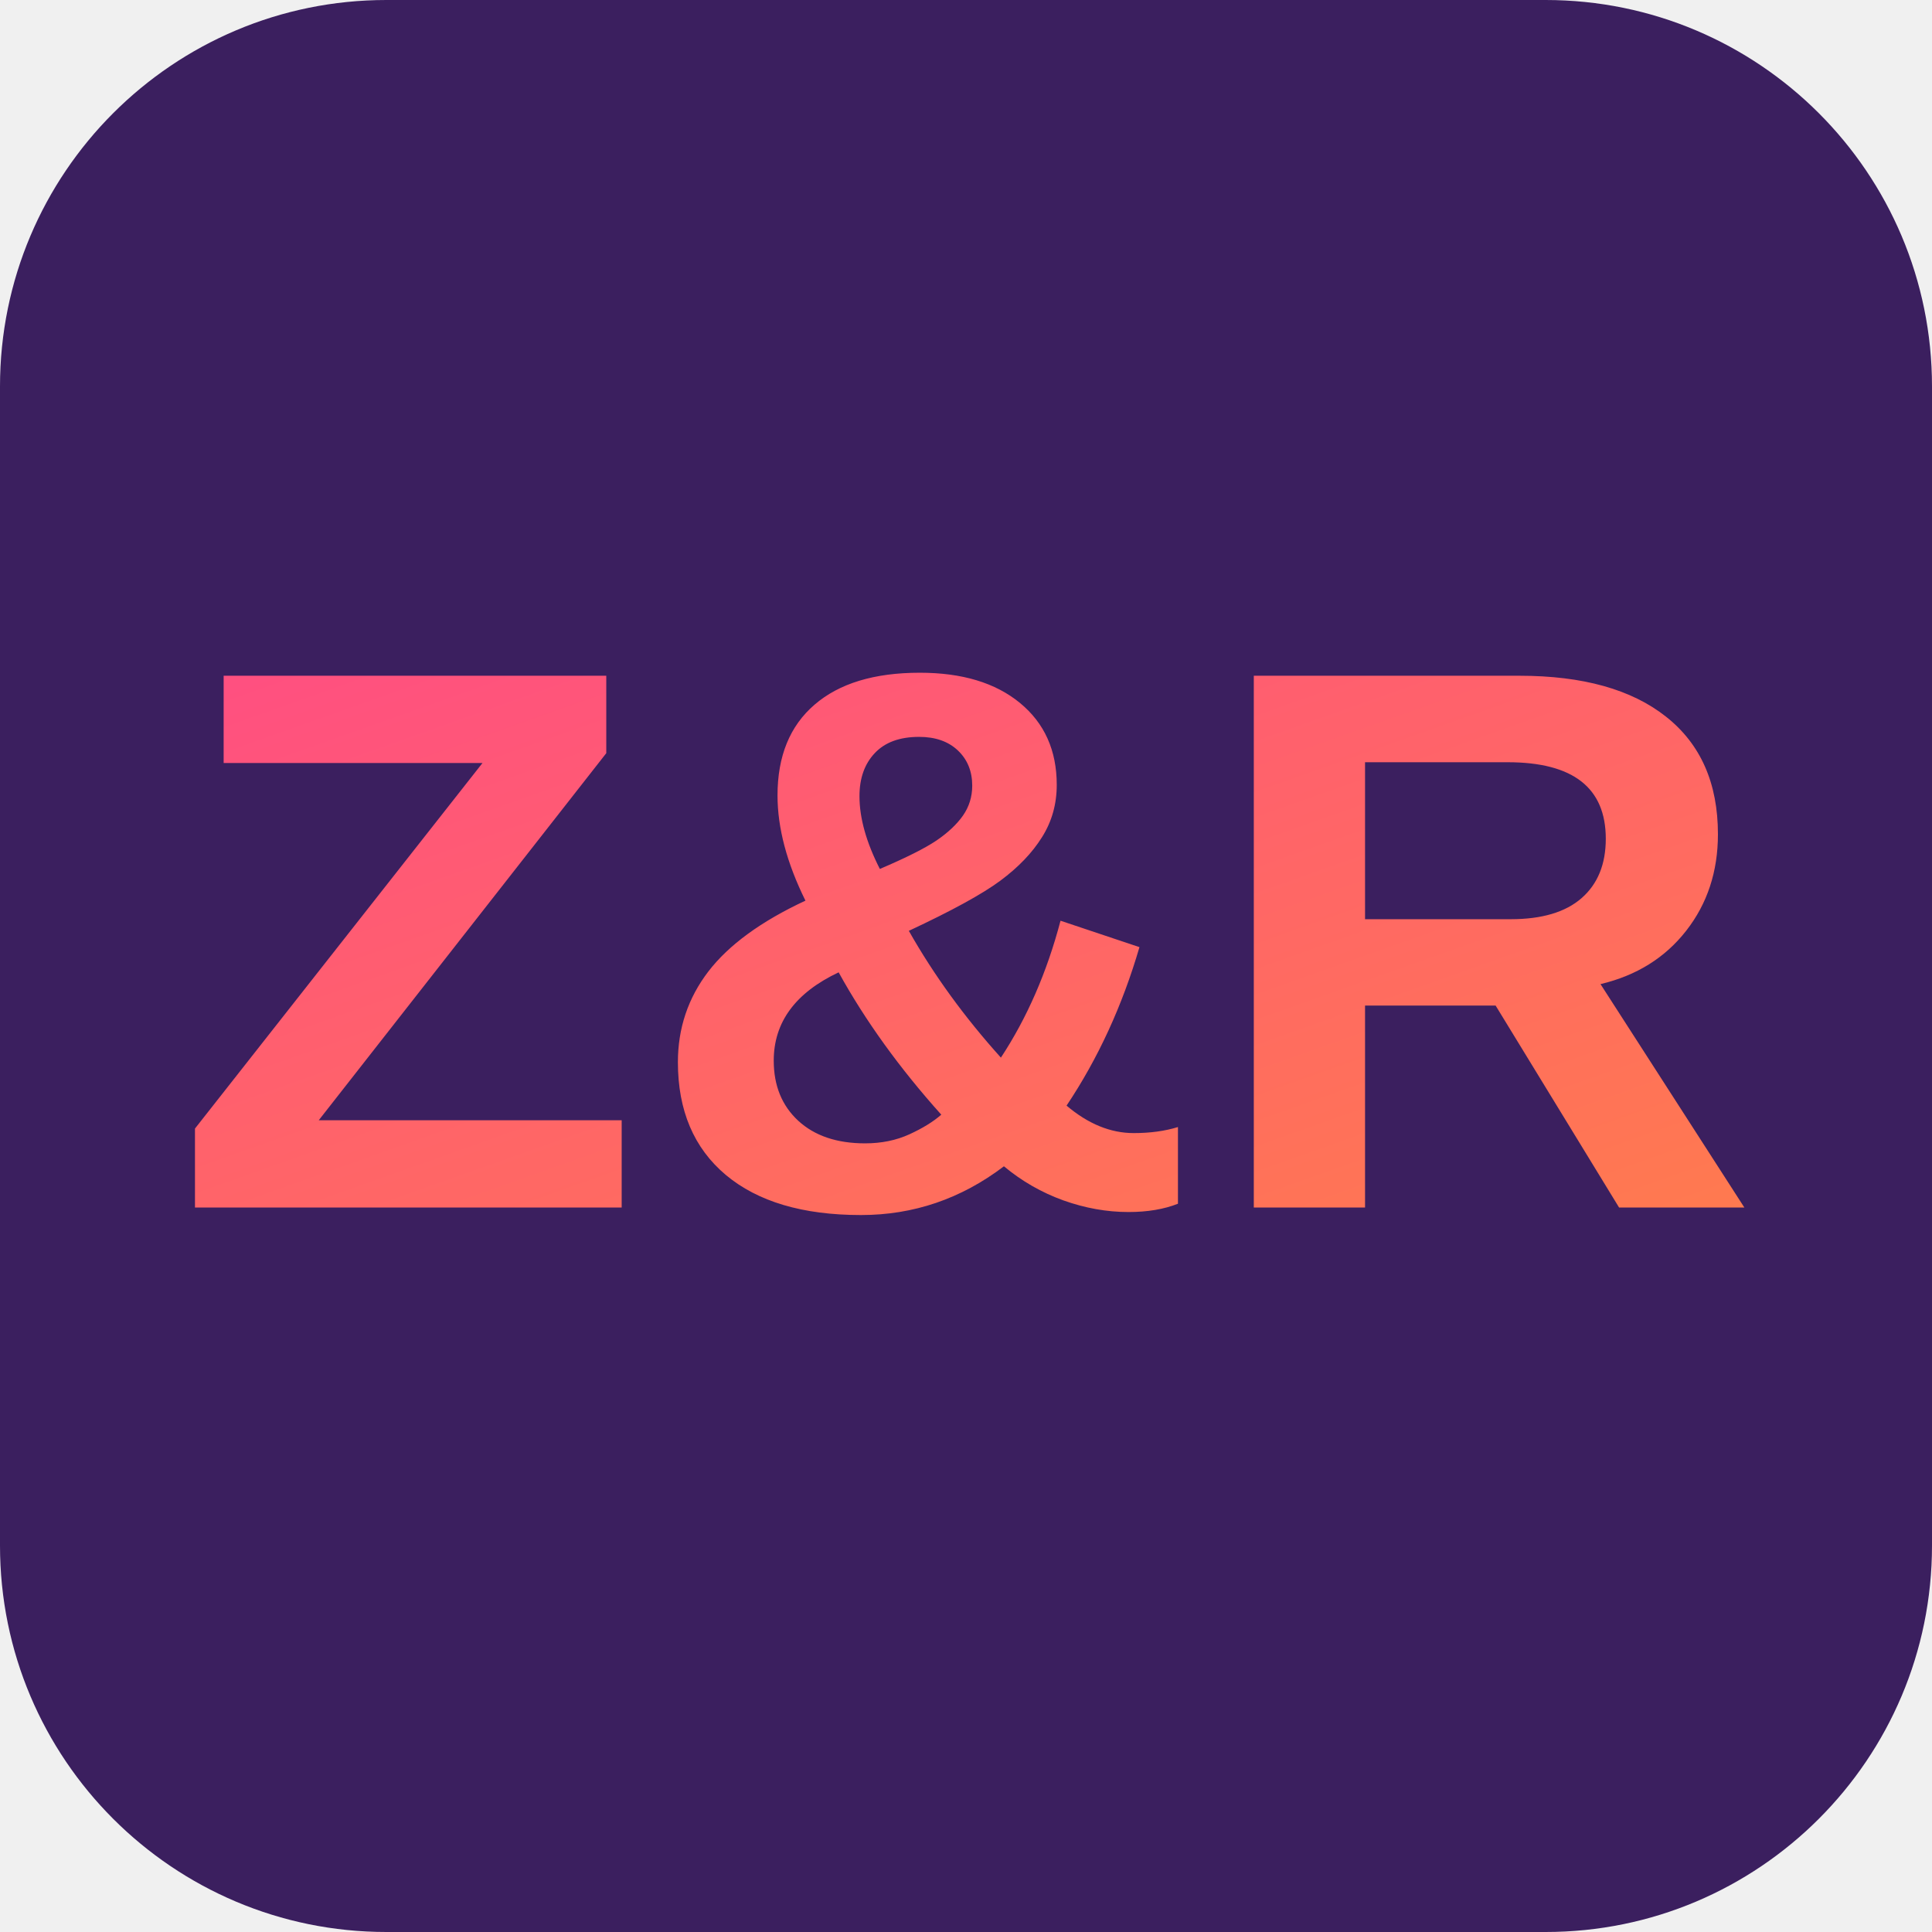
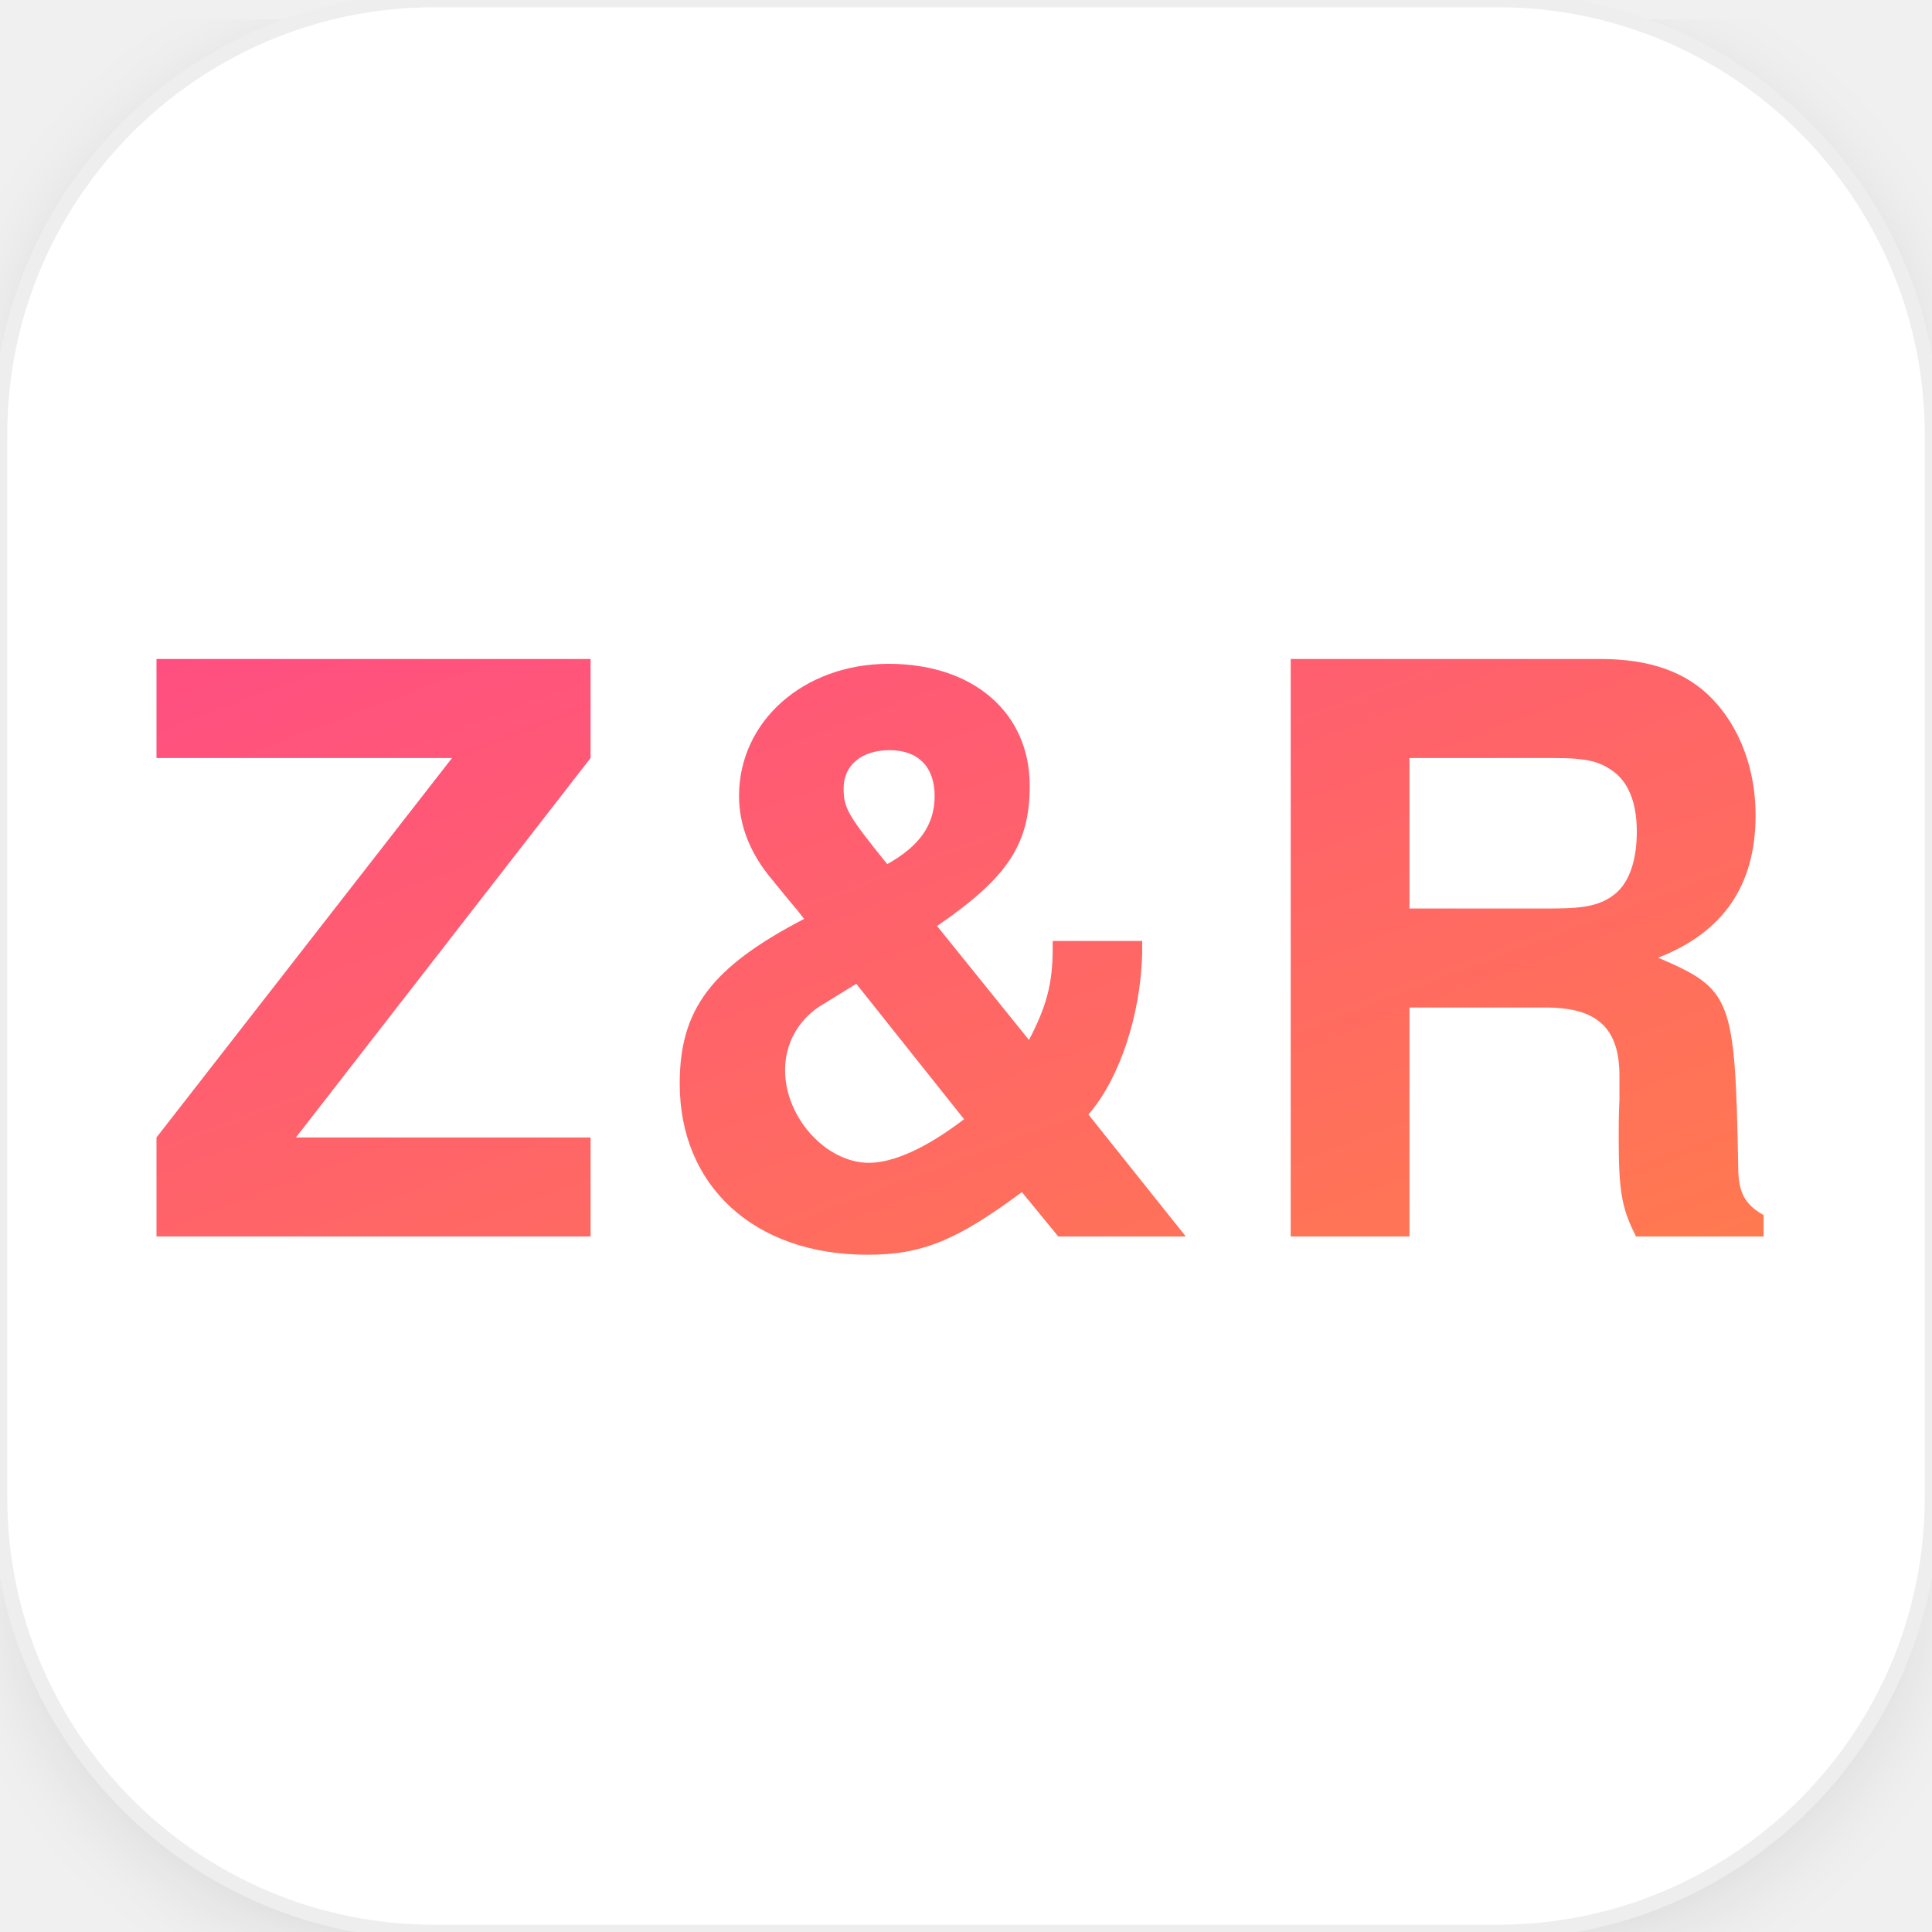
<svg xmlns="http://www.w3.org/2000/svg" viewBox="0 0 200 200">
  <defs>
    <linearGradient id="grad" x1="0%" y1="0%" x2="100%" y2="100%">
      <stop offset="0%" style="stop-color:#ff4f81" />
      <stop offset="100%" style="stop-color:#ff7a4f" />
    </linearGradient>
+     <filter id="shadow" x="-10%" y="-10%" width="120%" height="120%">
+       <feDropShadow dx="0" dy="2" stdDeviation="4" flood-color="#000000" flood-opacity="0.1" />
+     </filter>
  </defs>
-   <rect width="200" height="200" rx="40" fill="#3b1f5f" />
-   <text x="100" y="125" font-size="80" text-anchor="middle" fill="url(#grad)" font-family="Arial, sans-serif" font-weight="bold">Z&amp;R</text>
+   <rect width="200" height="200" rx="45" fill="#FFFFFF" filter="url(#shadow)" />
+   <rect width="200" height="200" rx="45" fill="none" stroke="#EEEEEE" stroke-width="1.5" />
+   <text x="100" y="128" font-size="82" text-anchor="middle" fill="url(#grad)" font-family="'Helvetica Neue', Helvetica, Arial, sans-serif" font-weight="900" letter-spacing="2">Z&amp;R</text>
</svg>
